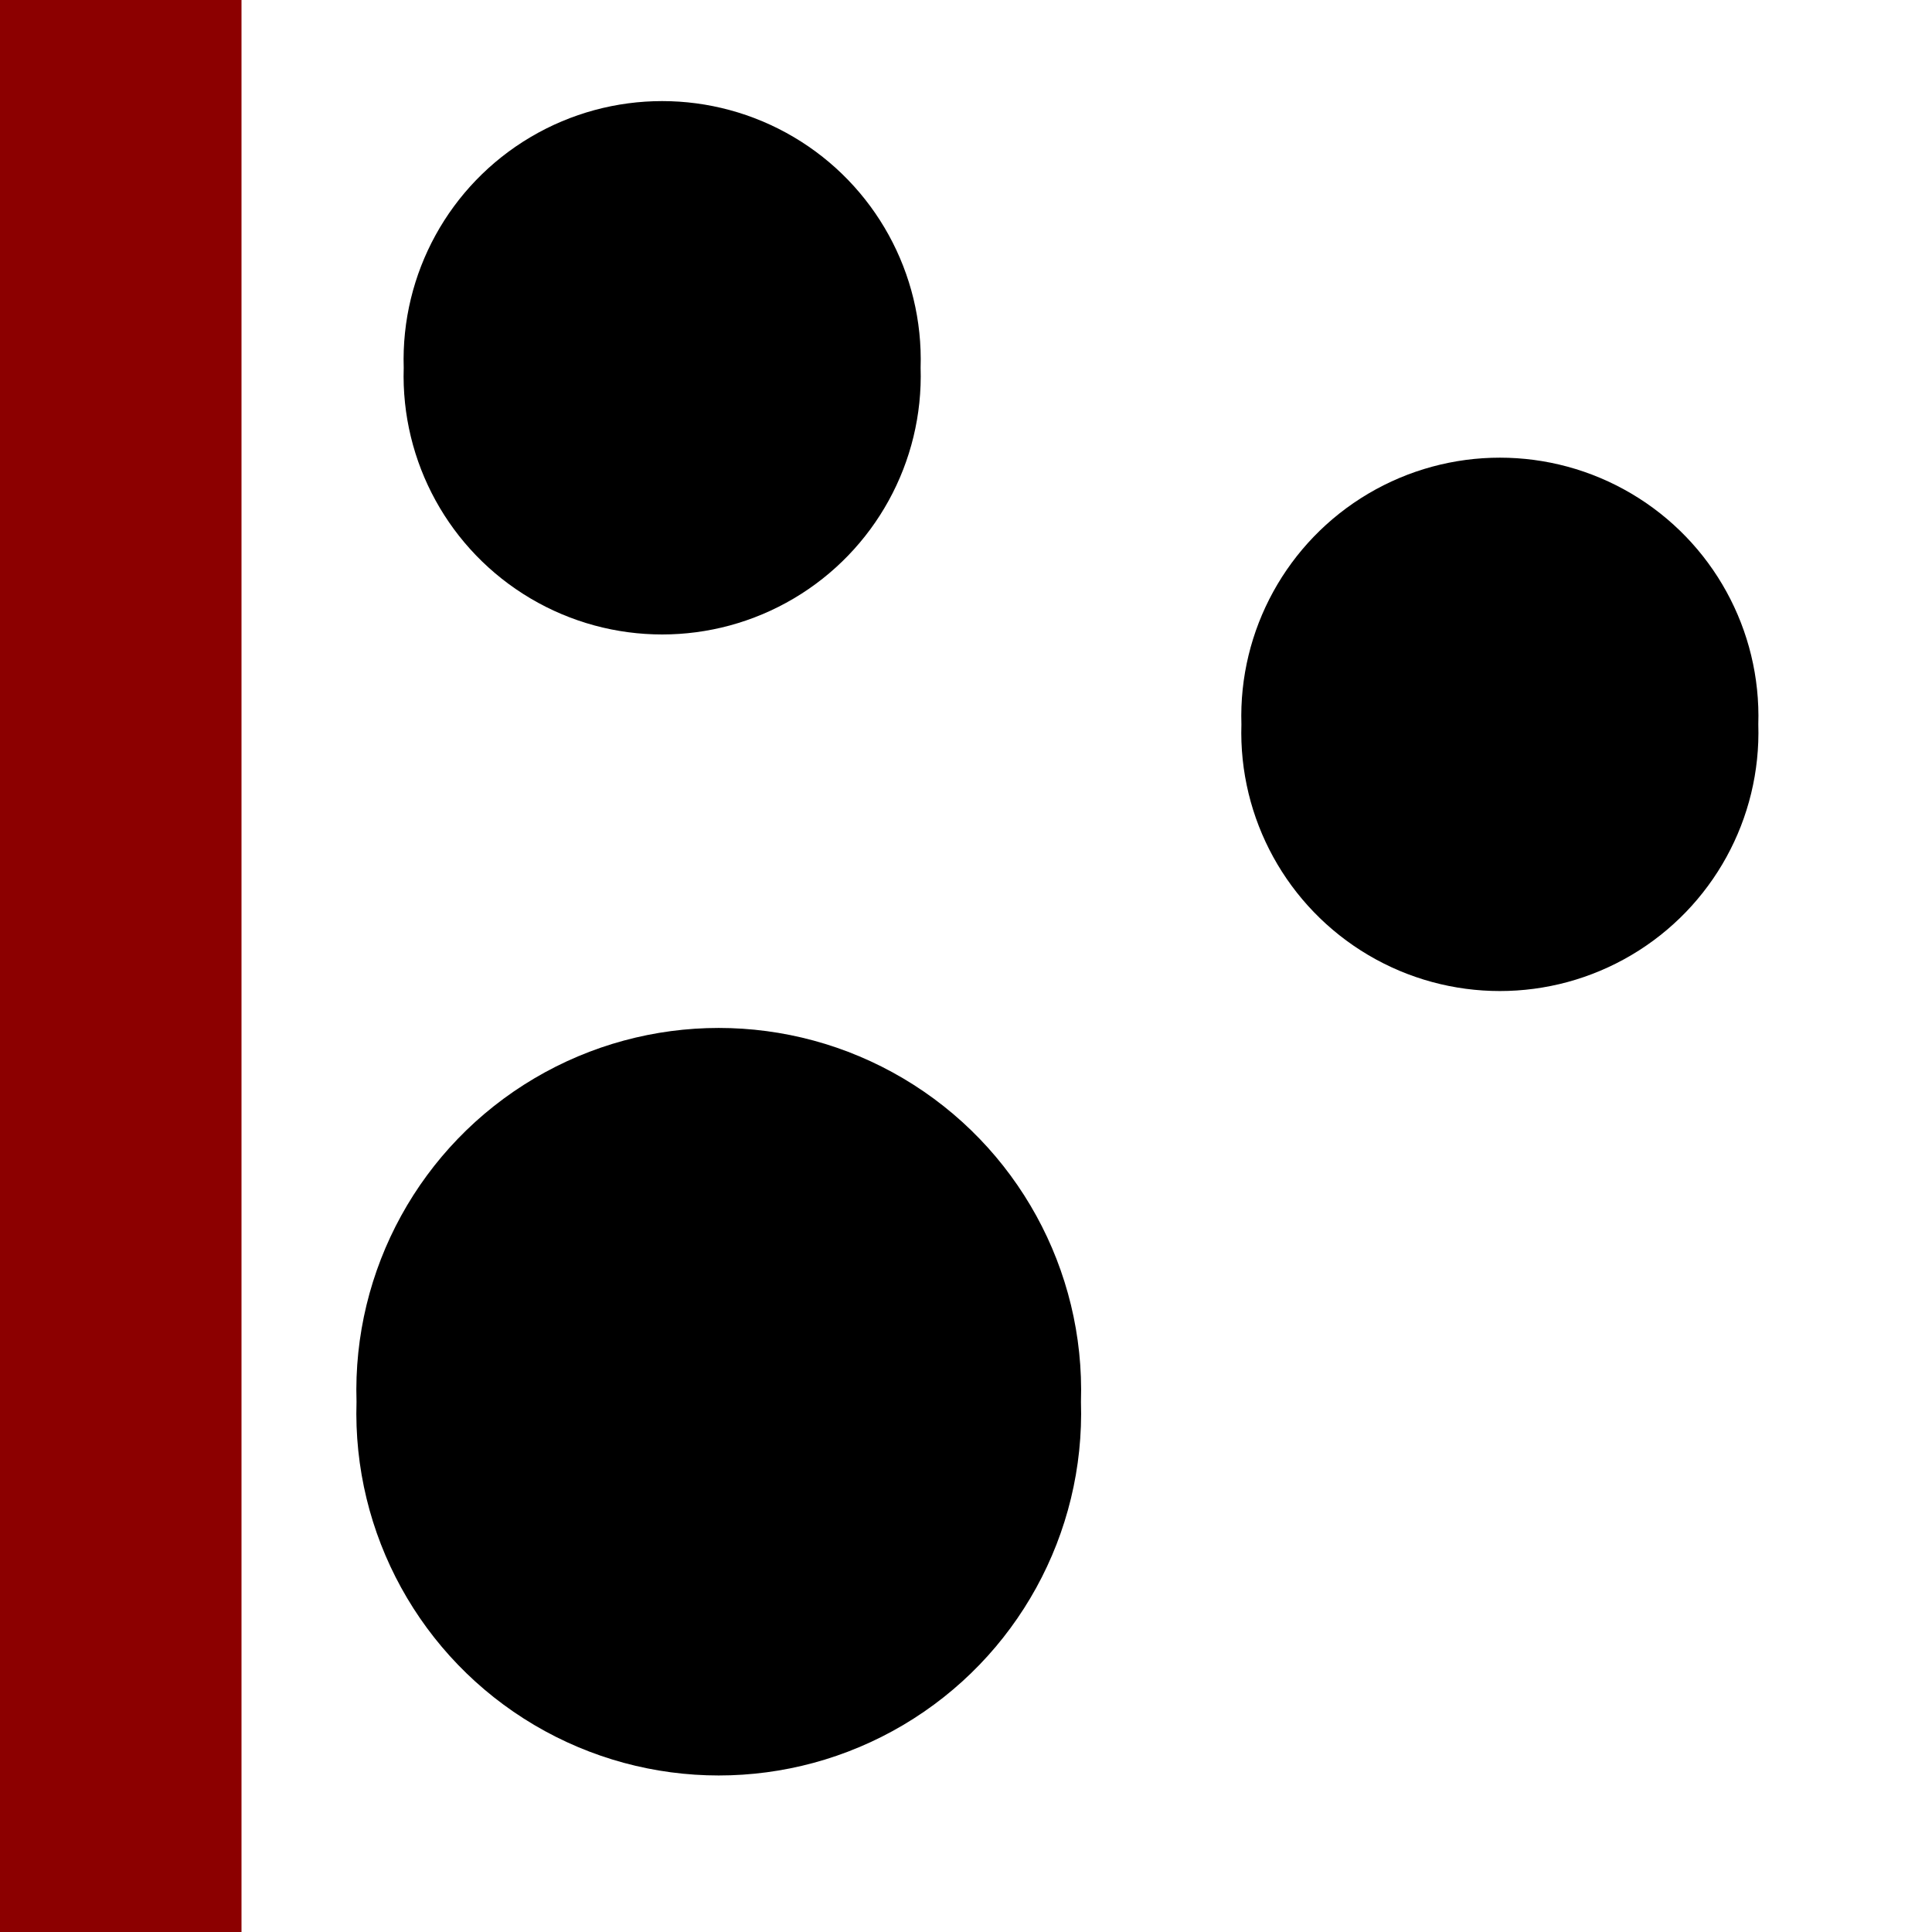
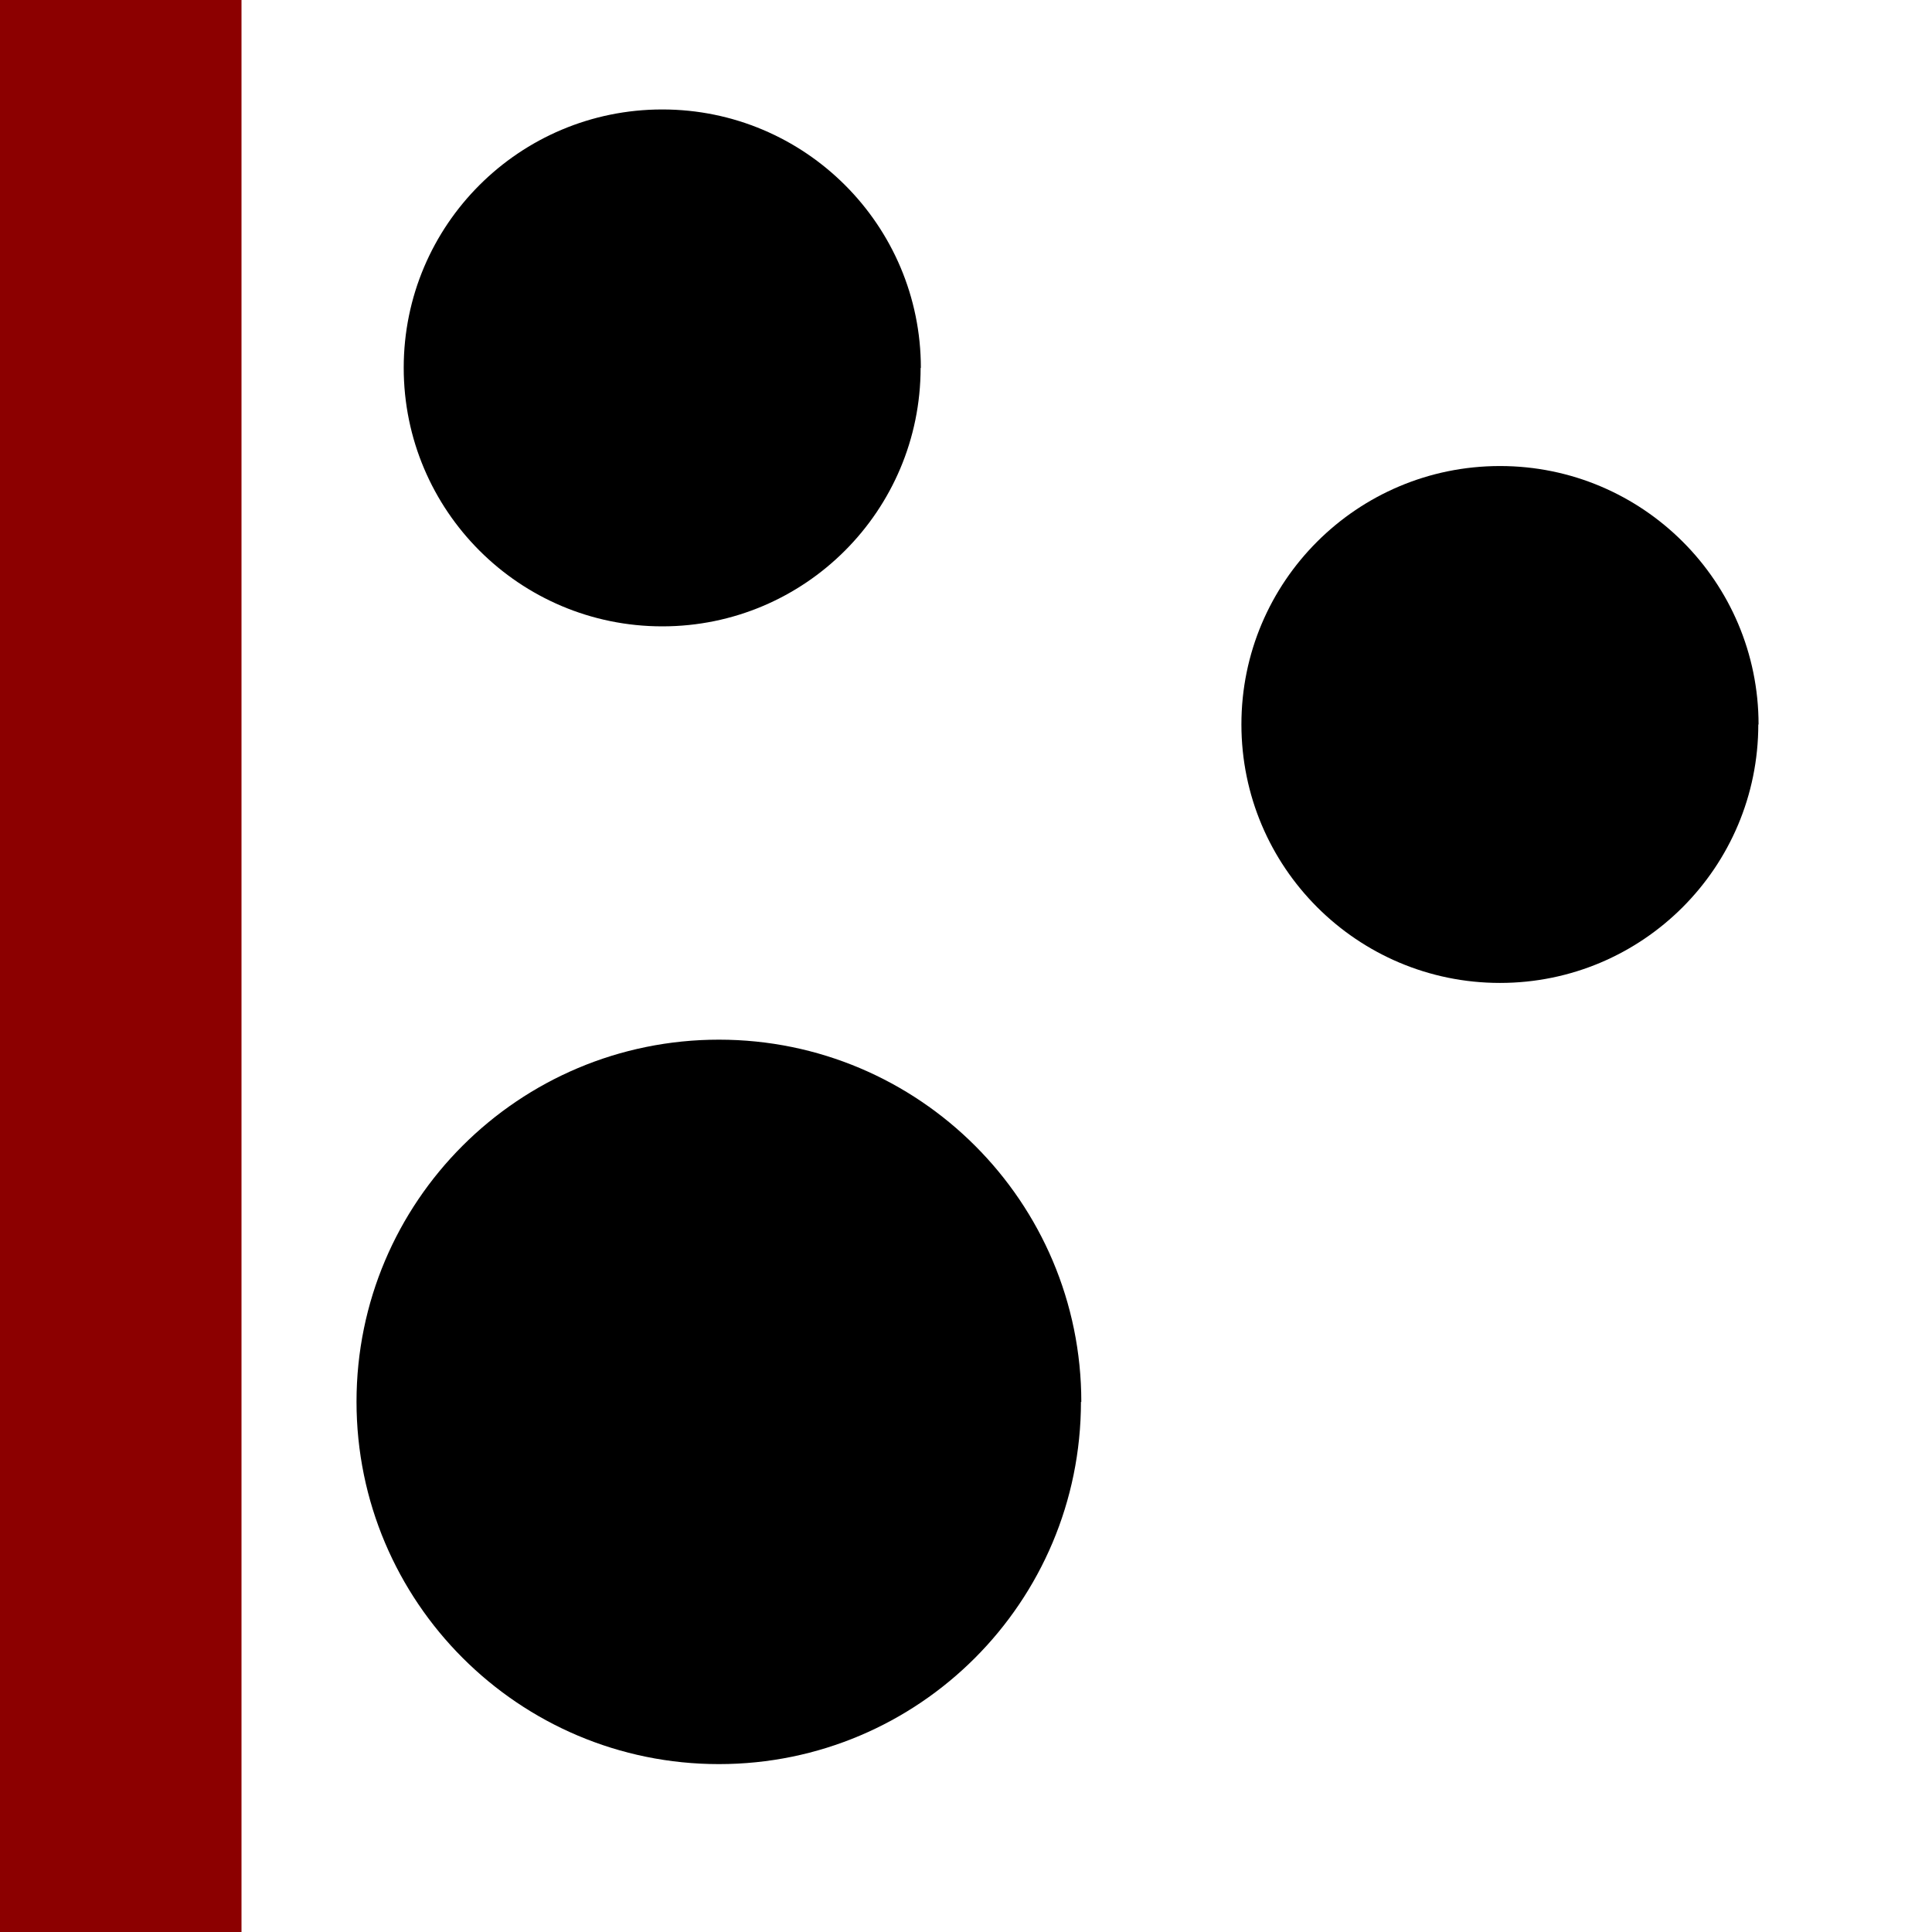
<svg xmlns="http://www.w3.org/2000/svg" width="16" height="16" id="svg2" version="1.1">
  <defs id="defs4">
    <marker orient="auto" refY="0.0" refX="0.0" id="Arrow2Sstart" style="overflow:visible">
      <path id="path4430" style="font-size:12.0;fill-rule:evenodd;stroke-width:0.625;stroke-linejoin:round" d="M 8.719,4.034 L -2.207,0.016 L 8.719,-4.002 C 6.973,-1.63 6.983,1.616 8.719,4.034 z " transform="scale(0.3) translate(-2.3,0)" />
    </marker>
    <marker orient="auto" refY="0.0" refX="0.0" id="Arrow2Send" style="overflow:visible;">
      <path id="path3744" style="font-size:12.0;fill-rule:evenodd;stroke-width:0.625;stroke-linejoin:round;" d="M 8.719,4.034 L -2.207,0.016 L 8.719,-4.002 C 6.973,-1.63 6.983,1.616 8.719,4.034 z " transform="scale(0.3) rotate(180) translate(-2.3,0)" />
    </marker>
    <marker orient="auto" refY="0.0" refX="0.0" id="Arrow1Mend" style="overflow:visible;">
      <path id="path3720" d="M 0.0,0.0 L 5.0,-5.0 L -12.5,0.0 L 5.0,5.0 L 0.0,0.0 z " style="fill-rule:evenodd;stroke:#000000;stroke-width:1.0pt;marker-start:none;" transform="scale(0.4) rotate(180) translate(10,0)" />
    </marker>
    <marker orient="auto" refY="0.0" refX="0.0" id="DiamondS" style="overflow:visible">
      <path id="path3797" d="M 0,-7.071 L -7.071,0 L 0,7.071 L 7.071,0 L 0,-7.071 z " style="fill-rule:evenodd;stroke:#000000;stroke-width:1.0pt;marker-start:none" transform="scale(0.2)" />
    </marker>
    <marker orient="auto" refY="0.0" refX="0.0" id="Arrow2Mend" style="overflow:visible;">
      <path id="path3738" style="font-size:12.0;fill-rule:evenodd;stroke-width:0.625;stroke-linejoin:round;" d="M 8.719,4.034 L -2.207,0.016 L 8.719,-4.002 C 6.973,-1.63 6.983,1.616 8.719,4.034 z " transform="scale(0.6) rotate(180) translate(0,0)" />
    </marker>
    <marker orient="auto" refY="0.0" refX="0.0" id="Arrow1Lend" style="overflow:visible;">
      <path id="path3714" d="M 0.0,0.0 L 5.0,-5.0 L -12.5,0.0 L 5.0,5.0 L 0.0,0.0 z " style="fill-rule:evenodd;stroke:#000000;stroke-width:1.0pt;marker-start:none;" transform="scale(0.8) rotate(180) translate(12.5,0)" />
    </marker>
    <marker orient="auto" refY="0" refX="0" id="Arrow2Send-5" style="overflow:visible">
      <path id="path3744-5" style="font-size:12px;fill-rule:evenodd;stroke-width:0.625;stroke-linejoin:round" d="M 8.719,4.034 -2.207,0.016 8.719,-4.002 c -1.745,2.372 -1.735,5.617 -6e-7,8.035 z" transform="matrix(-0.3,0,0,-0.3,0.69,0)" />
    </marker>
  </defs>
  <g id="layer1" transform="translate(0,-1036.362)">
    <rect ry="2.5365337e-06" rx="1.8662621e-06" y="1036.362" x="0" height="16" width="2" id="rect3089" style="fill:#8c0000;fill-opacity:1;stroke:none" />
-     <path style="fill:#000000;fill-opacity:1;stroke:none" id="path16899" d="m 6.031,2.859 a 1.016,1.016 0 1 1 -2.031,0 1.016,1.016 0 1 1 2.031,0 z" transform="matrix(2.107692,0,0,2.107692,-5.087361,1033.382)" />
-     <path style="fill:#000000;fill-opacity:1;stroke:none" id="path16899-4" d="m 6.031,2.859 a 1.016,1.016 0 1 1 -2.031,0 1.016,1.016 0 1 1 2.031,0 z" transform="matrix(2.107692,0,0,2.107692,1.850071,1036.335)" />
-     <path style="fill:#000000;fill-opacity:1;stroke:none" id="path16899-9" d="m 6.031,2.859 a 1.016,1.016 0 1 1 -2.031,0 1.016,1.016 0 1 1 2.031,0 z" transform="matrix(2.953963,0,0,2.953963,-8.863338,1039.525)" />
+     <path style="fill:#000000;fill-opacity:1;stroke:none" id="path16899" d="M 6.031,2.859 C 6.031,3.42 5.577,3.875 5.016,3.875 4.455,3.875 4,3.42 4,2.859 4,2.298 4.455,1.844 5.016,1.844 c 0.561,0 1.016,0.455 1.016,1.016 z" transform="matrix(2.107692,0,0,2.107692,-5.087361,1033.382)" />
+     <path style="fill:#000000;fill-opacity:1;stroke:none" id="path16899-4" d="M 6.031,2.859 C 6.031,3.42 5.577,3.875 5.016,3.875 4.455,3.875 4,3.42 4,2.859 4,2.298 4.455,1.844 5.016,1.844 c 0.561,0 1.016,0.455 1.016,1.016 z" transform="matrix(2.107692,0,0,2.107692,1.850071,1036.335)" />
+     <path style="fill:#000000;fill-opacity:1;stroke:none" id="path16899-9" d="M 6.031,2.859 C 6.031,3.42 5.577,3.875 5.016,3.875 4.455,3.875 4,3.42 4,2.859 4,2.298 4.455,1.844 5.016,1.844 c 0.561,0 1.016,0.455 1.016,1.016 z" transform="matrix(2.953963,0,0,2.953963,-8.863338,1039.525)" />
  </g>
</svg>
